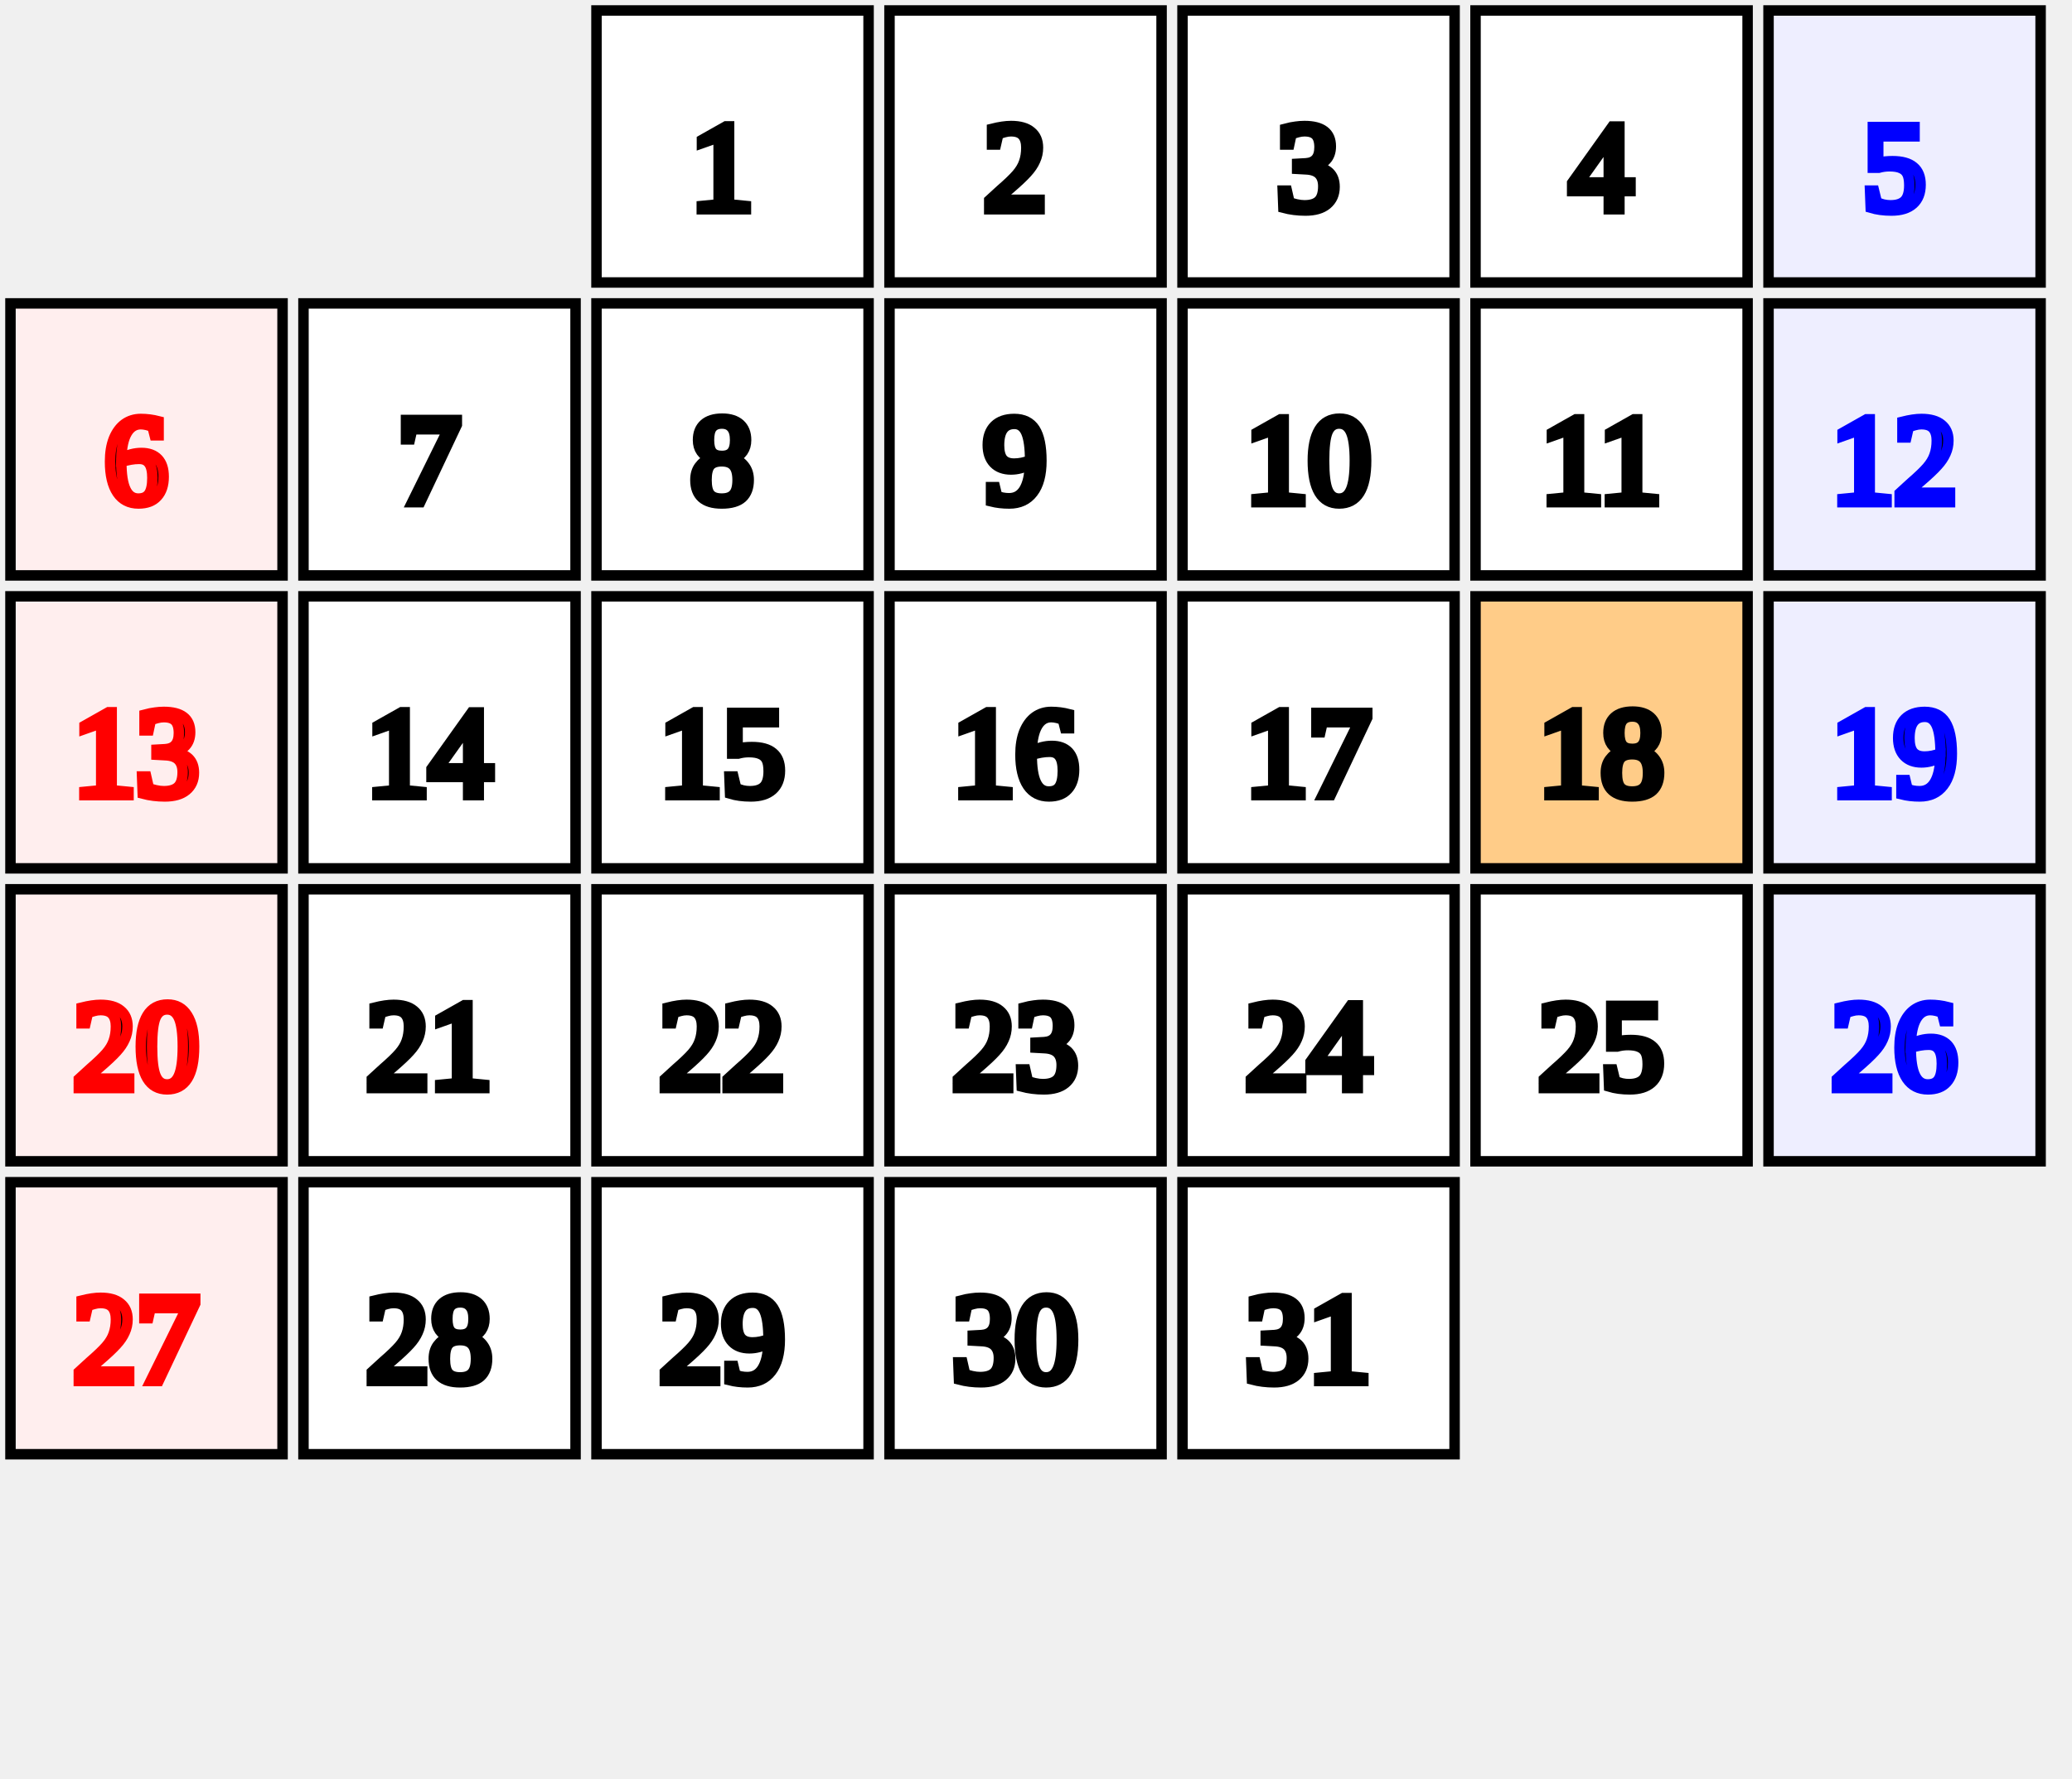
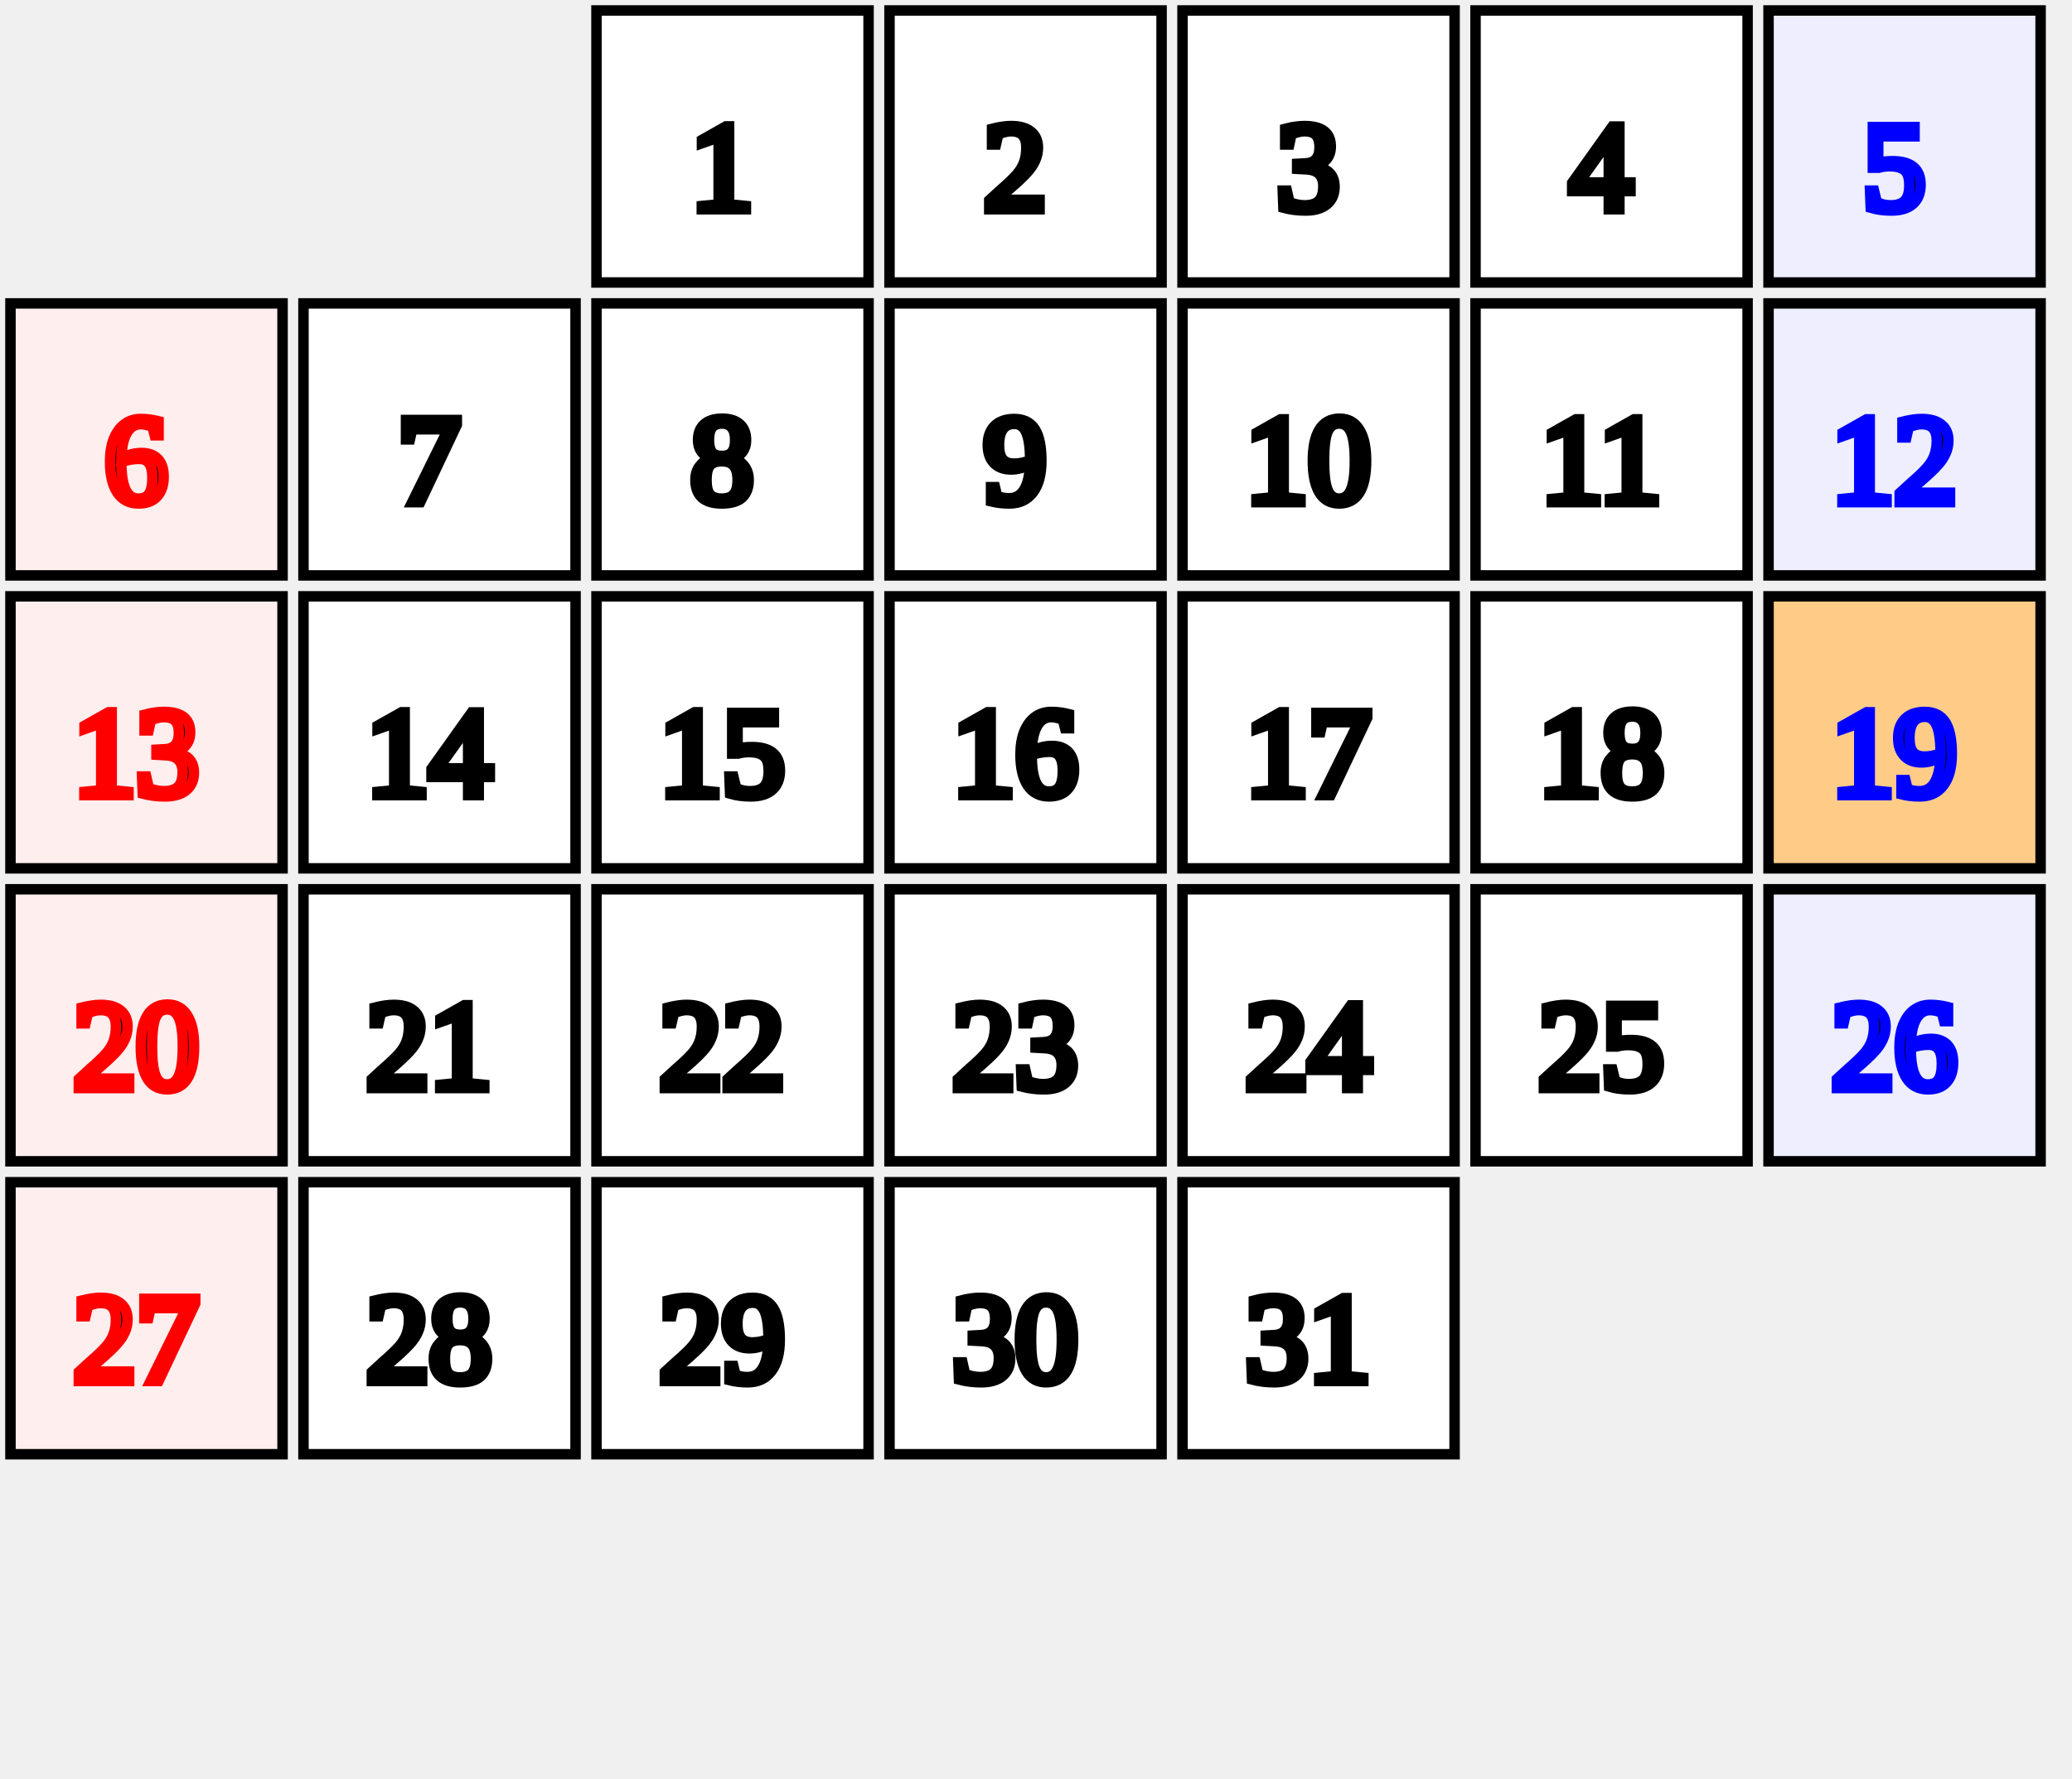
<svg xmlns="http://www.w3.org/2000/svg" id="erd-canvas" width="198px" height="170px">
  <rect x="57px" y="1px" width="26px" height="26px" stroke="#000" stroke-width="1px" fill="#fff" />
  <text x="69px" y="20px" stroke="#000" text-anchor="middle">1</text>
  <rect x="85px" y="1px" width="26px" height="26px" stroke="#000" stroke-width="1px" fill="#fff" />
  <text x="97px" y="20px" stroke="#000" text-anchor="middle">2</text>
  <rect x="113px" y="1px" width="26px" height="26px" stroke="#000" stroke-width="1px" fill="#fff" />
  <text x="125px" y="20px" stroke="#000" text-anchor="middle">3</text>
  <rect x="141px" y="1px" width="26px" height="26px" stroke="#000" stroke-width="1px" fill="#fff" />
  <text x="153px" y="20px" stroke="#000" text-anchor="middle">4</text>
  <rect x="169px" y="1px" width="26px" height="26px" stroke="#000" stroke-width="1px" fill="#eef" />
  <text x="181px" y="20px" stroke="#00f" text-anchor="middle">5</text>
  <rect x="1px" y="29px" width="26px" height="26px" stroke="#000" stroke-width="1px" fill="#fee" />
  <text x="13px" y="48px" stroke="#f00" text-anchor="middle">6</text>
  <rect x="29px" y="29px" width="26px" height="26px" stroke="#000" stroke-width="1px" fill="#fff" />
  <text x="41px" y="48px" stroke="#000" text-anchor="middle">7</text>
  <rect x="57px" y="29px" width="26px" height="26px" stroke="#000" stroke-width="1px" fill="#fff" />
  <text x="69px" y="48px" stroke="#000" text-anchor="middle">8</text>
  <rect x="85px" y="29px" width="26px" height="26px" stroke="#000" stroke-width="1px" fill="#fff" />
  <text x="97px" y="48px" stroke="#000" text-anchor="middle">9</text>
  <rect x="113px" y="29px" width="26px" height="26px" stroke="#000" stroke-width="1px" fill="#fff" />
  <text x="125px" y="48px" stroke="#000" text-anchor="middle">10</text>
  <rect x="141px" y="29px" width="26px" height="26px" stroke="#000" stroke-width="1px" fill="#fff" />
  <text x="153px" y="48px" stroke="#000" text-anchor="middle">11</text>
  <rect x="169px" y="29px" width="26px" height="26px" stroke="#000" stroke-width="1px" fill="#eef" />
  <text x="181px" y="48px" stroke="#00f" text-anchor="middle">12</text>
  <rect x="1px" y="57px" width="26px" height="26px" stroke="#000" stroke-width="1px" fill="#fee" />
  <text x="13px" y="76px" stroke="#f00" text-anchor="middle">13</text>
  <rect x="29px" y="57px" width="26px" height="26px" stroke="#000" stroke-width="1px" fill="#fff" />
  <text x="41px" y="76px" stroke="#000" text-anchor="middle">14</text>
  <rect x="57px" y="57px" width="26px" height="26px" stroke="#000" stroke-width="1px" fill="#fff" />
  <text x="69px" y="76px" stroke="#000" text-anchor="middle">15</text>
  <rect x="85px" y="57px" width="26px" height="26px" stroke="#000" stroke-width="1px" fill="#fff" />
  <text x="97px" y="76px" stroke="#000" text-anchor="middle">16</text>
  <rect x="113px" y="57px" width="26px" height="26px" stroke="#000" stroke-width="1px" fill="#fff" />
  <text x="125px" y="76px" stroke="#000" text-anchor="middle">17</text>
-   <rect x="141px" y="57px" width="26px" height="26px" stroke="#000" stroke-width="1px" fill="#fc8" />
+   <rect x="141px" y="57px" width="26px" height="26px" stroke="#000" stroke-width="1px" fill="#fff" />
  <text x="153px" y="76px" stroke="#000" text-anchor="middle">18</text>
-   <rect x="169px" y="57px" width="26px" height="26px" stroke="#000" stroke-width="1px" fill="#eef" />
+   <rect x="169px" y="57px" width="26px" height="26px" stroke="#000" stroke-width="1px" fill="#fc8" />
  <text x="181px" y="76px" stroke="#00f" text-anchor="middle">19</text>
  <rect x="1px" y="85px" width="26px" height="26px" stroke="#000" stroke-width="1px" fill="#fee" />
  <text x="13px" y="104px" stroke="#f00" text-anchor="middle">20</text>
  <rect x="29px" y="85px" width="26px" height="26px" stroke="#000" stroke-width="1px" fill="#fff" />
  <text x="41px" y="104px" stroke="#000" text-anchor="middle">21</text>
  <rect x="57px" y="85px" width="26px" height="26px" stroke="#000" stroke-width="1px" fill="#fff" />
  <text x="69px" y="104px" stroke="#000" text-anchor="middle">22</text>
  <rect x="85px" y="85px" width="26px" height="26px" stroke="#000" stroke-width="1px" fill="#fff" />
  <text x="97px" y="104px" stroke="#000" text-anchor="middle">23</text>
  <rect x="113px" y="85px" width="26px" height="26px" stroke="#000" stroke-width="1px" fill="#fff" />
  <text x="125px" y="104px" stroke="#000" text-anchor="middle">24</text>
  <rect x="141px" y="85px" width="26px" height="26px" stroke="#000" stroke-width="1px" fill="#fff" />
  <text x="153px" y="104px" stroke="#000" text-anchor="middle">25</text>
  <rect x="169px" y="85px" width="26px" height="26px" stroke="#000" stroke-width="1px" fill="#eef" />
  <text x="181px" y="104px" stroke="#00f" text-anchor="middle">26</text>
  <rect x="1px" y="113px" width="26px" height="26px" stroke="#000" stroke-width="1px" fill="#fee" />
  <text x="13px" y="132px" stroke="#f00" text-anchor="middle">27</text>
  <rect x="29px" y="113px" width="26px" height="26px" stroke="#000" stroke-width="1px" fill="#fff" />
  <text x="41px" y="132px" stroke="#000" text-anchor="middle">28</text>
  <rect x="57px" y="113px" width="26px" height="26px" stroke="#000" stroke-width="1px" fill="#fff" />
  <text x="69px" y="132px" stroke="#000" text-anchor="middle">29</text>
  <rect x="85px" y="113px" width="26px" height="26px" stroke="#000" stroke-width="1px" fill="#fff" />
  <text x="97px" y="132px" stroke="#000" text-anchor="middle">30</text>
  <rect x="113px" y="113px" width="26px" height="26px" stroke="#000" stroke-width="1px" fill="#fff" />
  <text x="125px" y="132px" stroke="#000" text-anchor="middle">31</text>
</svg>
